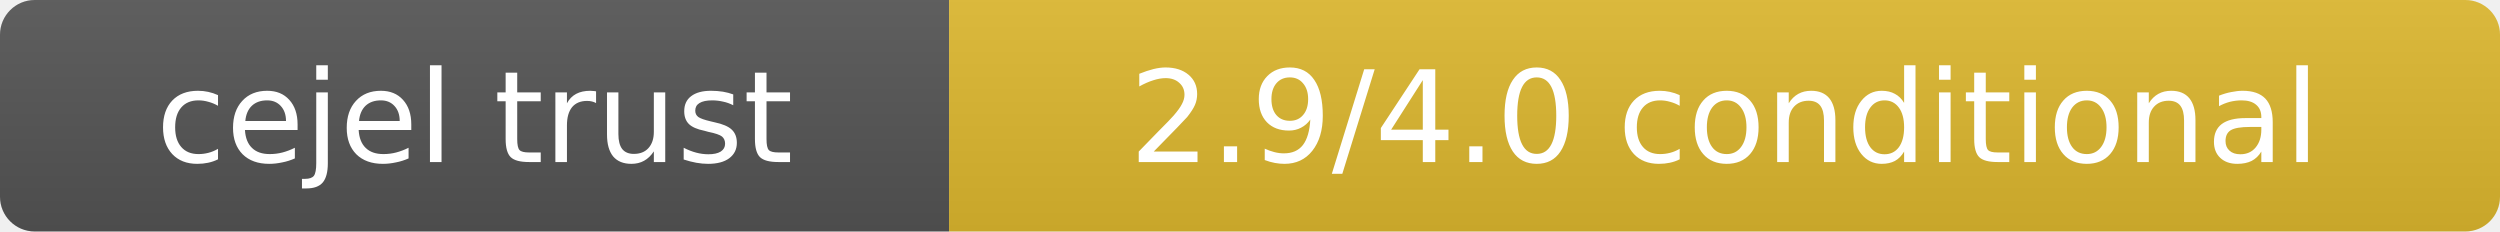
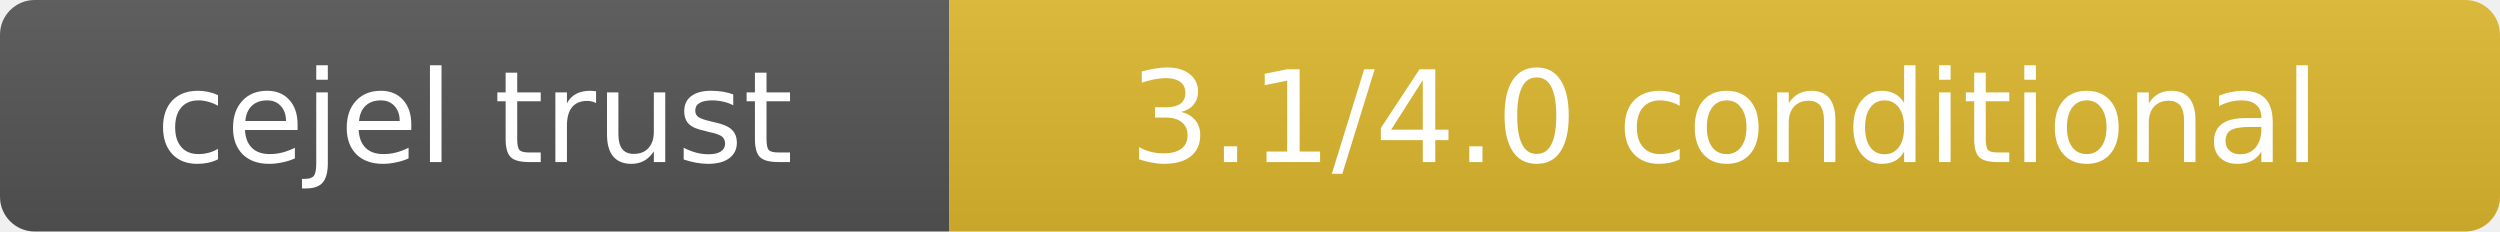
- <svg xmlns="http://www.w3.org/2000/svg" width="216" height="20" role="img" aria-label="cejel trust: 2.9/4.0 conditional">
+ <svg xmlns="http://www.w3.org/2000/svg" width="216" height="20" role="img" aria-label="cejel trust: 3.1/4.0 conditional">
  <linearGradient id="witan-badge-smooth" x2="0" y2="100%">
    <stop offset="0" stop-color="#bbb" stop-opacity=".1" />
    <stop offset="1" stop-opacity=".1" />
  </linearGradient>
  <clipPath id="witan-badge-round">
    <rect width="216" height="20" rx="3" fill="#fff" />
  </clipPath>
  <g clip-path="url(#witan-badge-round)">
    <rect width="82" height="20" fill="#555" />
    <rect x="82" width="134" height="20" fill="#dfb92f" />
    <rect width="216" height="20" fill="url(#witan-badge-smooth)" />
  </g>
  <g fill="#fff" text-anchor="middle" font-family="Verdana,Geneva,DejaVu Sans,sans-serif" font-size="11">
    <text x="41" y="14">cejel trust</text>
-     <text x="149" y="14">2.9/4.0 conditional</text>
+     <text x="149" y="14">3.1/4.0 conditional</text>
  </g>
</svg>
